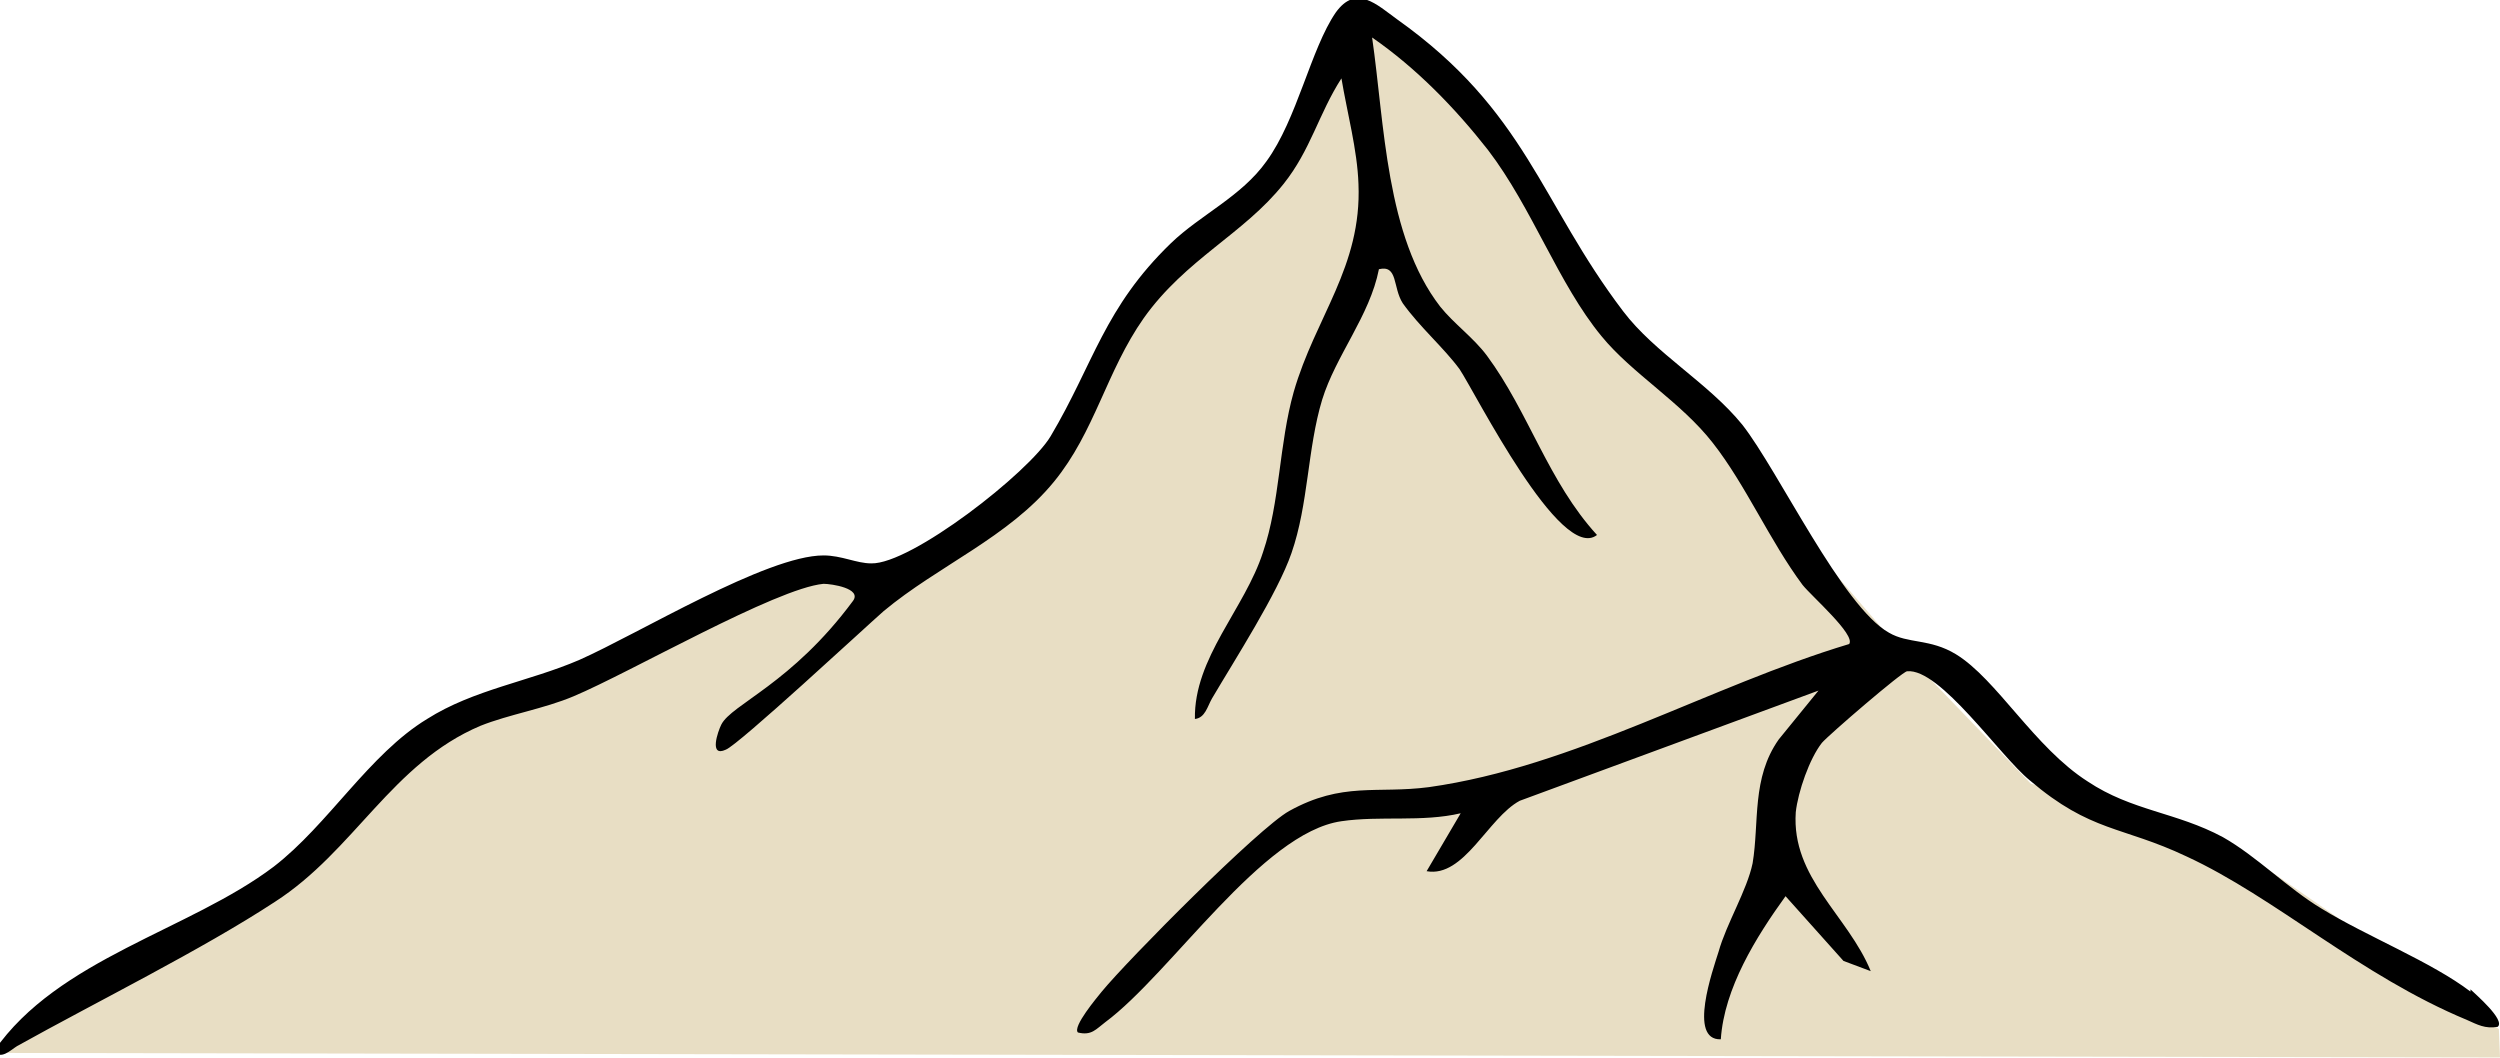
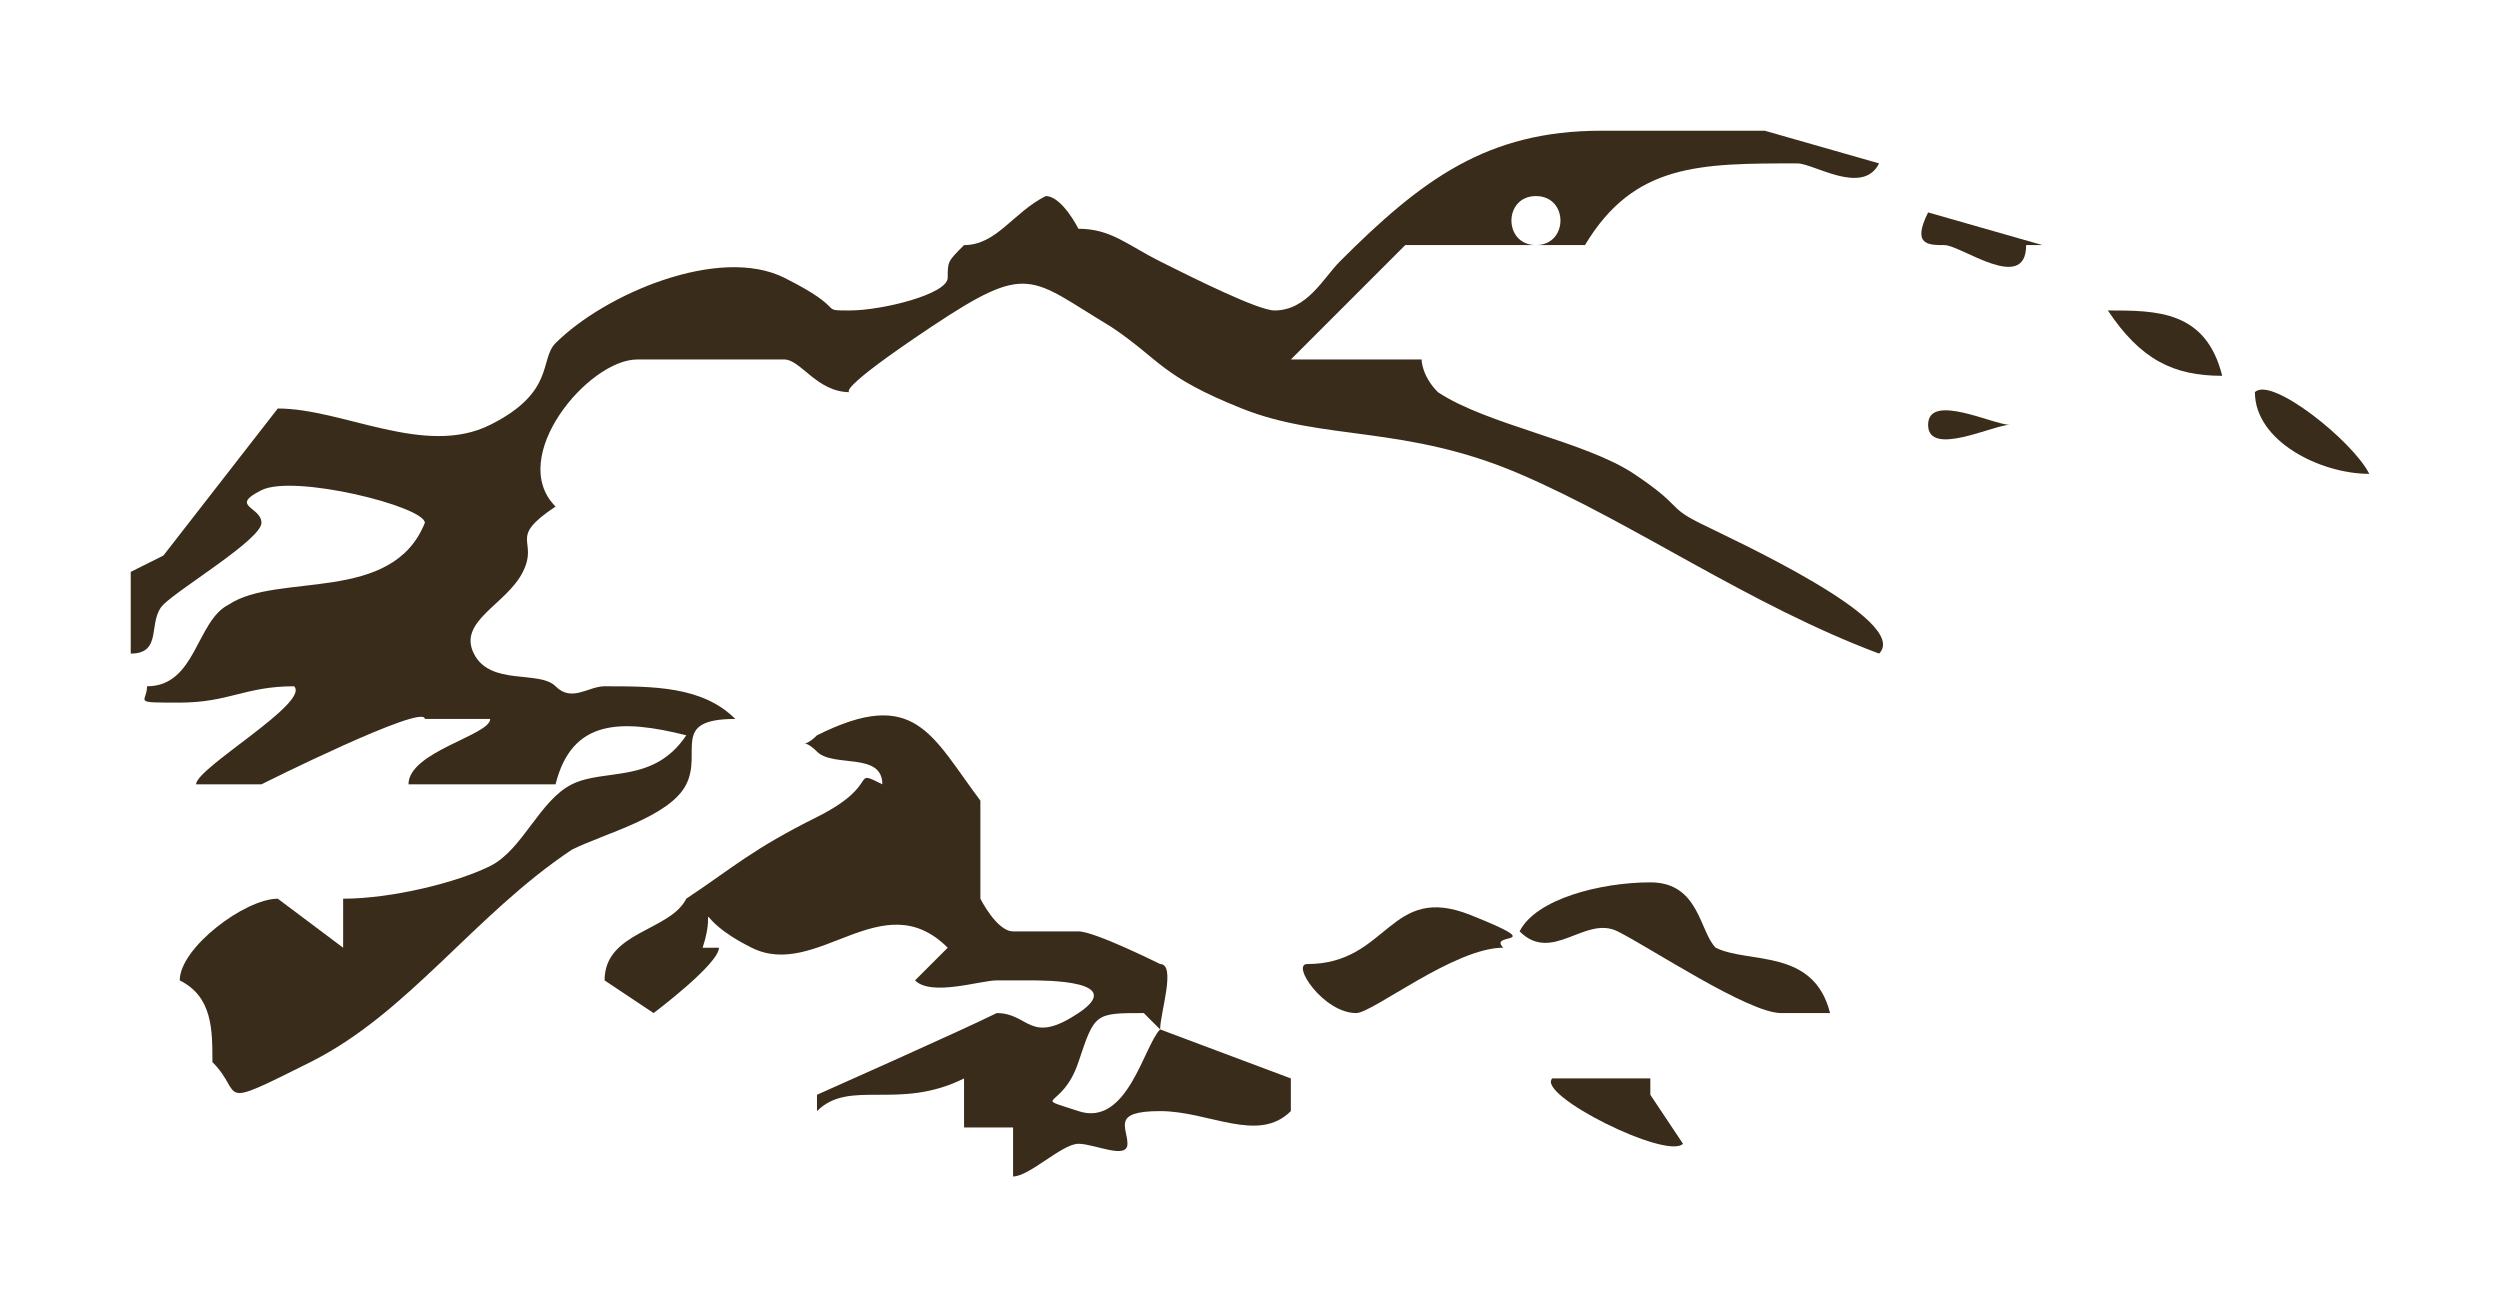
- <svg xmlns="http://www.w3.org/2000/svg" id="mountains" viewBox="0 0 22.01 9.31">
-   <defs>
-     <style>.cls-1{fill:#e8dec4;}</style>
-   </defs>
-   <g id="smaller">
-     <polygon id="bg" class="cls-1" points="22 9.06 19.57 7.38 17.88 6.9 16.62 5.59 14.89 3.58 13.1 1.18 12 .15 11.24 1.52 10.09 2.5 9.13 4.26 7.83 5.13 7.16 5.02 3.7 6.48 2.5 7.75 -.05 9.27 22.01 9.31 22 9.06" />
-     <path id="mountain" d="M21.75,8.73c-.34-.26-.92-.49-1.31-.73-.3-.18-.57-.46-.87-.63-.41-.22-.8-.23-1.19-.49-.47-.3-.8-.9-1.16-1.12-.23-.14-.42-.09-.59-.19-.41-.23-.97-1.42-1.29-1.83-.3-.37-.77-.63-1.05-1-.73-.96-.85-1.76-1.99-2.57-.18-.13-.36-.31-.54-.06-.22.32-.34.94-.61,1.31-.22.31-.58.47-.84.72-.59.57-.68,1.06-1.06,1.7-.19.32-1.23,1.13-1.58,1.12-.13,0-.26-.07-.42-.07-.5,0-1.63.69-2.15.92-.44.19-.93.26-1.34.52-.51.31-.87.93-1.35,1.3-.74.56-1.9.81-2.46,1.62.05.09.15-.01.2-.04.7-.39,1.63-.85,2.27-1.27.7-.45,1.03-1.22,1.81-1.55.25-.1.56-.15.82-.26.5-.21,1.78-.95,2.2-.99.07,0,.34.04.26.15-.54.73-1.07.91-1.16,1.09-.03.06-.11.29.04.22.11-.04,1.23-1.08,1.39-1.22.48-.4,1.1-.65,1.5-1.14.36-.44.46-.97.79-1.44.37-.52.88-.74,1.23-1.18.24-.3.31-.62.51-.93.05.3.14.63.15.93.03.73-.38,1.17-.57,1.83-.13.46-.12.97-.27,1.41-.16.5-.61.93-.6,1.47.09-.01.11-.11.15-.18.2-.34.58-.93.7-1.28.15-.43.14-.92.27-1.35.12-.39.42-.74.5-1.15.17-.04.12.16.21.3.15.21.36.39.5.58.14.21.89,1.71,1.21,1.46-.43-.47-.6-1.08-.97-1.58-.12-.16-.29-.28-.41-.43-.48-.62-.49-1.61-.6-2.37.39.27.73.62,1.02.99.39.51.62,1.18,1,1.64.27.33.7.58.98.94.29.37.5.86.79,1.25.08.1.47.44.41.52-1.23.37-2.42,1.08-3.7,1.26-.46.06-.76-.05-1.23.21-.27.15-1.42,1.31-1.65,1.59-.04.05-.26.31-.21.36.12.03.16-.03.24-.09.58-.43,1.38-1.67,2.08-1.77.34-.05.71.01,1.05-.07l-.3.51c.33.06.54-.47.82-.62l2.63-.97-.35.43c-.24.34-.17.73-.23,1.09-.05.24-.23.53-.3.78-.05.16-.27.78.02.77.03-.45.31-.9.57-1.26l.51.57.24.09c-.2-.49-.7-.82-.66-1.4.02-.18.12-.47.23-.61.06-.07.71-.63.75-.63.29-.03.82.75,1.08.96.54.46.81.4,1.38.67.78.36,1.53,1.05,2.47,1.44.09.04.16.08.27.06.07-.06-.2-.29-.24-.33Z" />
+ <svg xmlns="http://www.w3.org/2000/svg" viewBox="0 0 22.95 12">
+   <g fill="#3a2c1a">
+     <g transform="matrix(1.5,0,0,1.5,92.550,-19.200)">
+       <g>
+         <path d="M-60.7,16.2l.7-.9c.4,0,.9.3,1.3.1s.3-.4.4-.5c.3-.3,1-.6,1.4-.4s.2.2.4.2.6-.1.6-.2,0-.1.1-.2c.2,0,.3-.2.5-.3.1,0,.2.2.2.2.2,0,.3.1.5.2s.6.3.7.3c.2,0,.3-.2.4-.3.5-.5.9-.8,1.6-.8s.7,0,1,0l.7.2c-.1.2-.4,0-.5,0-.6,0-1,0-1.3.5-.3,0-.7,0-1.1,0l-.7.7h.8s0,.1.1.2c.3.2.9.3,1.2.5s.2.2.4.3,1.3.6,1.1.8c-.8-.3-1.5-.8-2.2-1.1s-1.2-.2-1.7-.4-.5-.3-.8-.5c-.5-.3-.5-.4-1.1,0s-.5.4-.5.4c-.2,0-.3-.2-.4-.2s-.7,0-.9,0c-.3,0-.8.6-.5.9-.3.2-.1.2-.2.4s-.4.3-.3.5.4.1.5.2.2,0,.3,0c.3,0,.6,0,.8.2-.4,0-.2.2-.3.4s-.5.3-.7.4c-.6.4-1,1-1.6,1.3s-.4.2-.6,0c0-.2,0-.4-.2-.5,0-.2.4-.5.6-.5l.4.3v-.3c.3,0,.7-.1.9-.2s.3-.4.5-.5c.2-.1.5,0,.7-.3-.4-.1-.7-.1-.8.3h-.9c0-.2.5-.3.5-.4h-.4c0-.1-1,.4-1,.4h-.4c0-.1.7-.5.6-.6-.3,0-.4.1-.7.1s-.2,0-.2-.1c.3,0,.3-.4.5-.5.3-.2,1,0,1.2-.5,0-.1-.8-.3-1-.2s0,.1,0,.2c0,.1-.5.4-.6.5s0,.3-.2.3v-.5ZM-52.3,14c-.2,0-.2.3,0,.3s.2-.3,0-.3Z" />
+         <path d="M-54.7,19c-.3,0-.3,0-.4.3s-.3.2,0,.3.4-.4.5-.5l.8.3c0,0,0,0,0,.2-.2.2-.5,0-.8,0s-.2.1-.2.2-.2,0-.3,0-.3.2-.4.2v-.3c-.1,0-.3,0-.3,0v-.3c-.4.2-.7,0-.9.2,0,0,0-.1,0-.1,0,0,.9-.4,1.1-.5.2,0,.2.2.5,0s-.2-.2-.3-.2-.1,0-.2,0c-.1,0-.4.1-.5,0l.2-.2c-.4-.4-.8.2-1.2,0s-.2-.3-.3,0h.1c0,.1-.4.4-.4.4l-.3-.2c0-.3.4-.3.5-.5.3-.2.4-.3.8-.5s.2-.3.4-.2c0-.2-.3-.1-.4-.2s-.1,0,0-.1c.6-.3.7,0,1,.4v.6s.1.2.2.2c.1,0,.3,0,.4,0s.5.2.5.2c.1,0,0,.3,0,.4Z" />
+         <path d="M-50.5,19c-.1,0-.2,0-.3,0-.2,0-.8-.4-1-.5s-.4.2-.6,0c.1-.2.5-.3.8-.3s.3.3.4.4c.2.1.6,0,.7.4Z" />
+         <path d="M-52.5,18.6c-.3,0-.8.4-.9.4-.2,0-.4-.3-.3-.3.5,0,.5-.5,1-.3s.1.1.2.2Z" />
+         <path d="M-51.6,19.5s.2.3.2.3c-.1.1-.9-.3-.8-.4.2,0,.4,0,.6,0Z" />
+         <path d="M-47.2,15.7c-.3,0-.7-.2-.7-.5.1-.1.6.3.7.5Z" />
+         <path d="M-48.1,15.1c-.3,0-.5-.1-.7-.4.3,0,.6,0,.7.4Z" />
+         <path d="M-49.3,14.3c0,.3-.4,0-.5,0s-.2,0-.1-.2l.7.2Z" />
+         <path d="M-49.4,15.4c-.1,0-.5.2-.5,0s.4,0,.5,0Z" />
+       </g>
+     </g>
  </g>
</svg>
